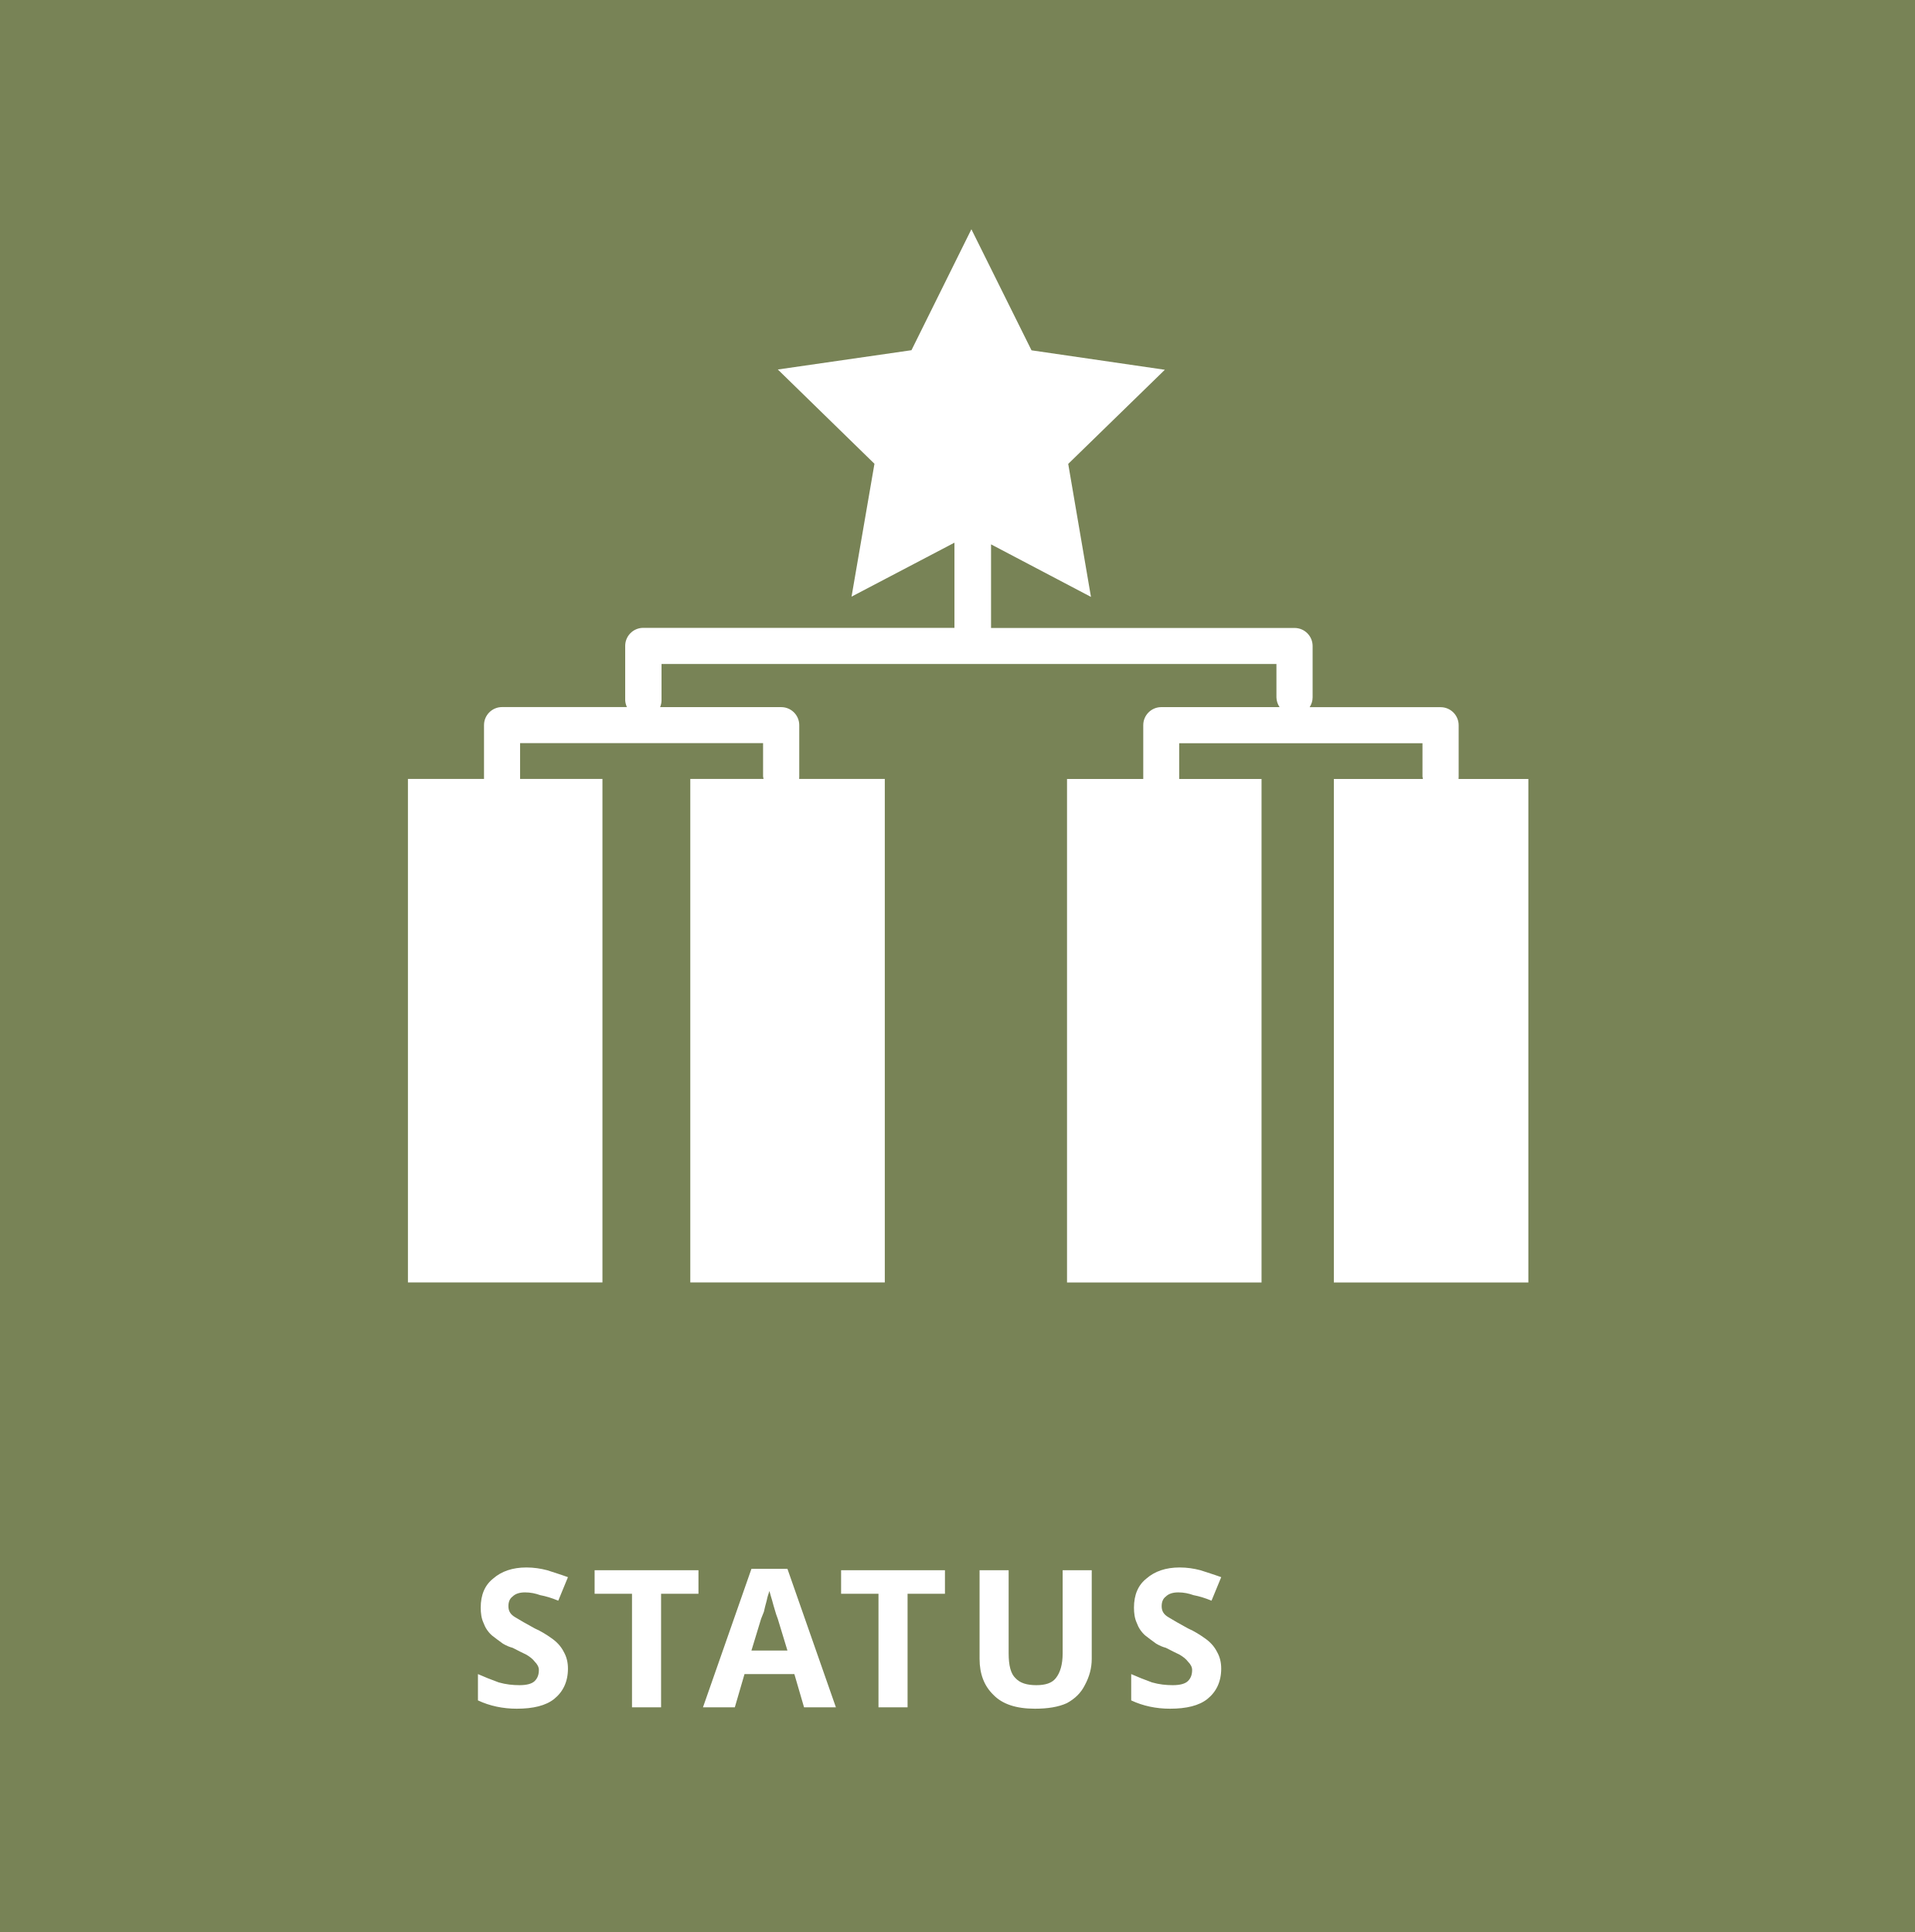
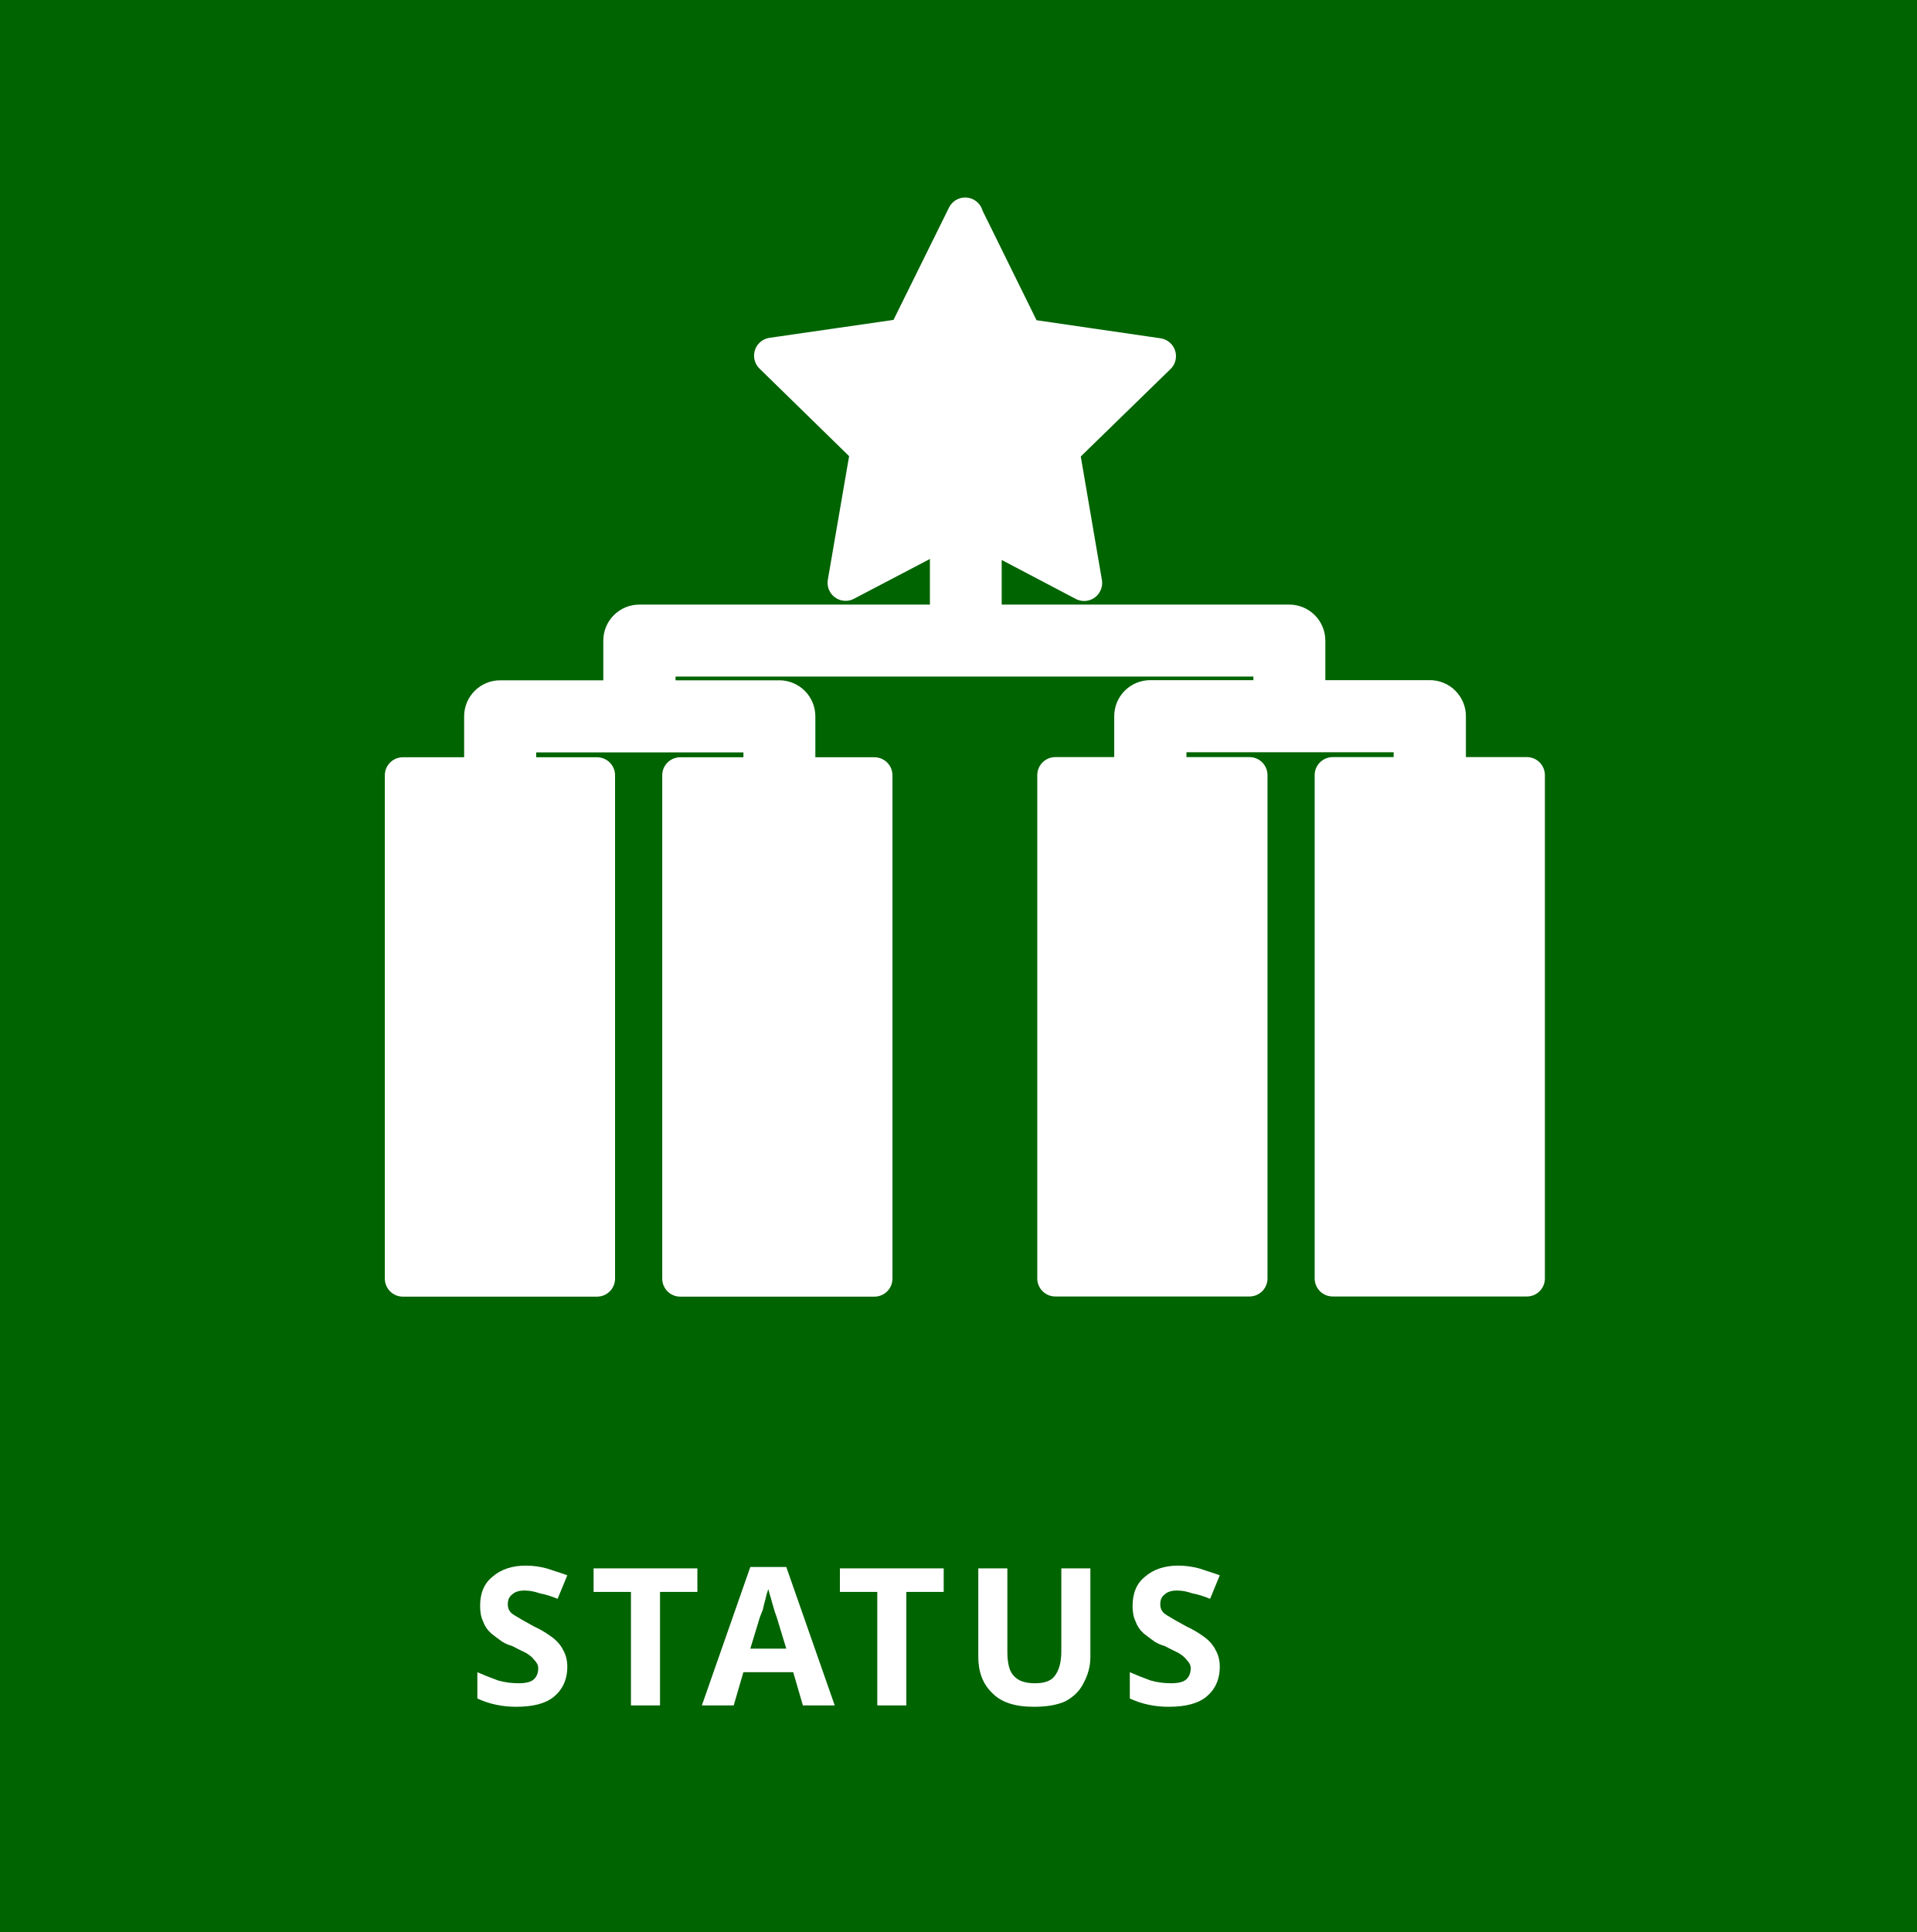
- <svg xmlns="http://www.w3.org/2000/svg" version="1.1" viewBox="66.9 26.7 21.6 21.8">
-   <rect id="icon-status-clickable" x="64.74" y="24.52" width="25.92" height="26.16" ry="1.5" fill="#788356" fill-opacity="1" stroke-dasharray="0.044, 0.177" stroke-width=".062" class="bg-item bg" />
-   <text id="txt-status" x="77.425" y="45.965" fill="white" font-family="'Devanagari Sangam MN'" font-size="2.17px" font-weight="bold" letter-spacing=".166px" stroke-linecap="round" stroke-miterlimit="4.1" stroke-width=".516" text-align="center" text-anchor="middle" word-spacing=".009px" style="line-height:1.2;mix-blend-mode:normal" xml:space="preserve" fill-opacity="1" class="fg">
-     <tspan x="77.496" y="45.965" fill="white" font-size="2.17px" stroke-width=".516" fill-opacity="1" class="fg">STATUS</tspan>
+ <svg xmlns="http://www.w3.org/2000/svg" version="1.1" viewBox="66.907 26.712 21.64 21.811">
+   <rect id="icon-status-clickable" x="64.743" y="24.531" width="25.968" height="26.173" fill="darkgreen" fill-opacity="1" stroke-dasharray="0.044, 0.177" stroke-width=".062" class="bg-item bg" />
+   <text id="txt-status" x="77.425" y="45.965" fill="white" font-family="'Devanagari Sangam MN'" font-size="2.167px" font-weight="bold" letter-spacing=".166px" stroke-linecap="round" stroke-miterlimit="4.1" stroke-width=".516" text-align="center" text-anchor="middle" word-spacing=".009px" style="line-height:1.2;mix-blend-mode:normal" xml:space="preserve" fill-opacity="1" class="fg">
+     <tspan x="77.496" y="45.965" fill="white" font-size="2.167px" stroke-width=".516" fill-opacity="1" class="fg">STATUS</tspan>
  </text>
-   <g id="view-status-icon" transform="matrix(1.77 0 0 1.77 -59.3 -27.7)">
-     <path d="m77.492 32.196-0.382 0.771-0.852 0.123 0.616 0.601-0.146 0.847 0.656-0.344v0.543h-1.984a0.115 0.115 0 0 0-0.115 0.115v0.347a0.115 0.115 0 0 0 0.011 0.043h-0.796a0.115 0.115 0 0 0-0.115 0.115v0.343h-0.485v3.21h1.24v-3.21h-0.525v-0.228h1.549v0.213a0.115 0.115 0 0 0 0.003 0.015h-0.467v3.21h1.24v-3.21h-0.546a0.115 0.115 0 0 0 0-6.36e-4 0.115 0.115 0 0 0 6.36e-4 -0.014v-0.328a0.115 0.115 0 0 0-0.115-0.115h-0.772a0.115 0.115 0 0 0 0.009-0.043v-0.232h3.92v0.213a0.115 0.115 0 0 0 0.02 0.062h-0.756a0.115 0.115 0 0 0-0.113 0.115v0.343h-0.486v3.21h1.24v-3.21h-0.525v-0.228h1.551v0.213a0.115 0.115 0 0 0 0.003 0.015h-0.568v3.21h1.24v-3.21h-0.445a0.115 0.115 0 0 0 0-6.36e-4 0.115 0.115 0 0 0 6.36e-4 -0.014v-0.328a0.115 0.115 0 0 0-0.115-0.115h-0.835a0.115 0.115 0 0 0 0.019-0.062v-0.328a0.115 0.115 0 0 0-0.114-0.115h-1.936v-0.533l0.637 0.335-0.145-0.848 0.616-0.6-0.85-0.124z" fill="white" fill-opacity="1" class="fg" />
+   <g id="view-status-icon" transform="matrix(1.7696 0 0 1.7696 -59.316 -27.666)">
+     <g stroke="white" stroke-linecap="round" stroke-linejoin="round" stroke-miterlimit="4.1" stroke-width=".23" stroke-opacity="1" fill-opacity="0" class="fg">
+       <path d="m77.487 32.104-0.381 0.771-0.851 0.123 0.615 0.601-0.146 0.848 0.653-0.342v0.596h-1.969a0.115 0.115 0 0 0-0.115 0.115v0.348a0.115 0.115 0 0 0 0.005 0.02h-0.778a0.115 0.115 0 0 0-0.115 0.115v0.349a0.115 0.115 0 0 0 0.007 0.027h-0.513v3.211h1.239v-3.211h-0.506a0.115 0.115 0 0 0 0.003-0.027v-0.234h1.552v0.213a0.115 0.115 0 0 0 0.013 0.048h-0.531v3.211h1.239v-3.211h-0.502a0.115 0.115 0 0 0 0.01-0.048v-0.328a0.115 0.115 0 0 0-0.113-0.115h-0.781a0.115 0.115 0 0 0 0.002-0.02v-0.234h3.917v0.214a0.115 0.115 0 0 0 0.011 0.039h-0.784a0.115 0.115 0 0 0-0.115 0.115v0.349a0.115 0.115 0 0 0 0.007 0.027h-0.498v3.211h1.239v-3.211h-0.52a0.115 0.115 0 0 0 0.003-0.027v-0.234h1.552v0.213a0.115 0.115 0 0 0 0.013 0.048h-0.517v3.211h1.239v-3.211h-0.515a0.115 0.115 0 0 0 0.011-0.048v-0.328a0.115 0.115 0 0 0-0.116-0.115h-0.788a0.115 0.115 0 0 0 0.007-0.039v-0.328a0.115 0.115 0 0 0-0.116-0.115h-1.949v-0.59l0.641 0.337-0.145-0.847 0.616-0.6-0.851-0.124-0.38-0.771z" color="#000000" fill="white" style="-inkscape-stroke:none" fill-opacity="1" class="fg" />
+     </g>
  </g>
</svg>
